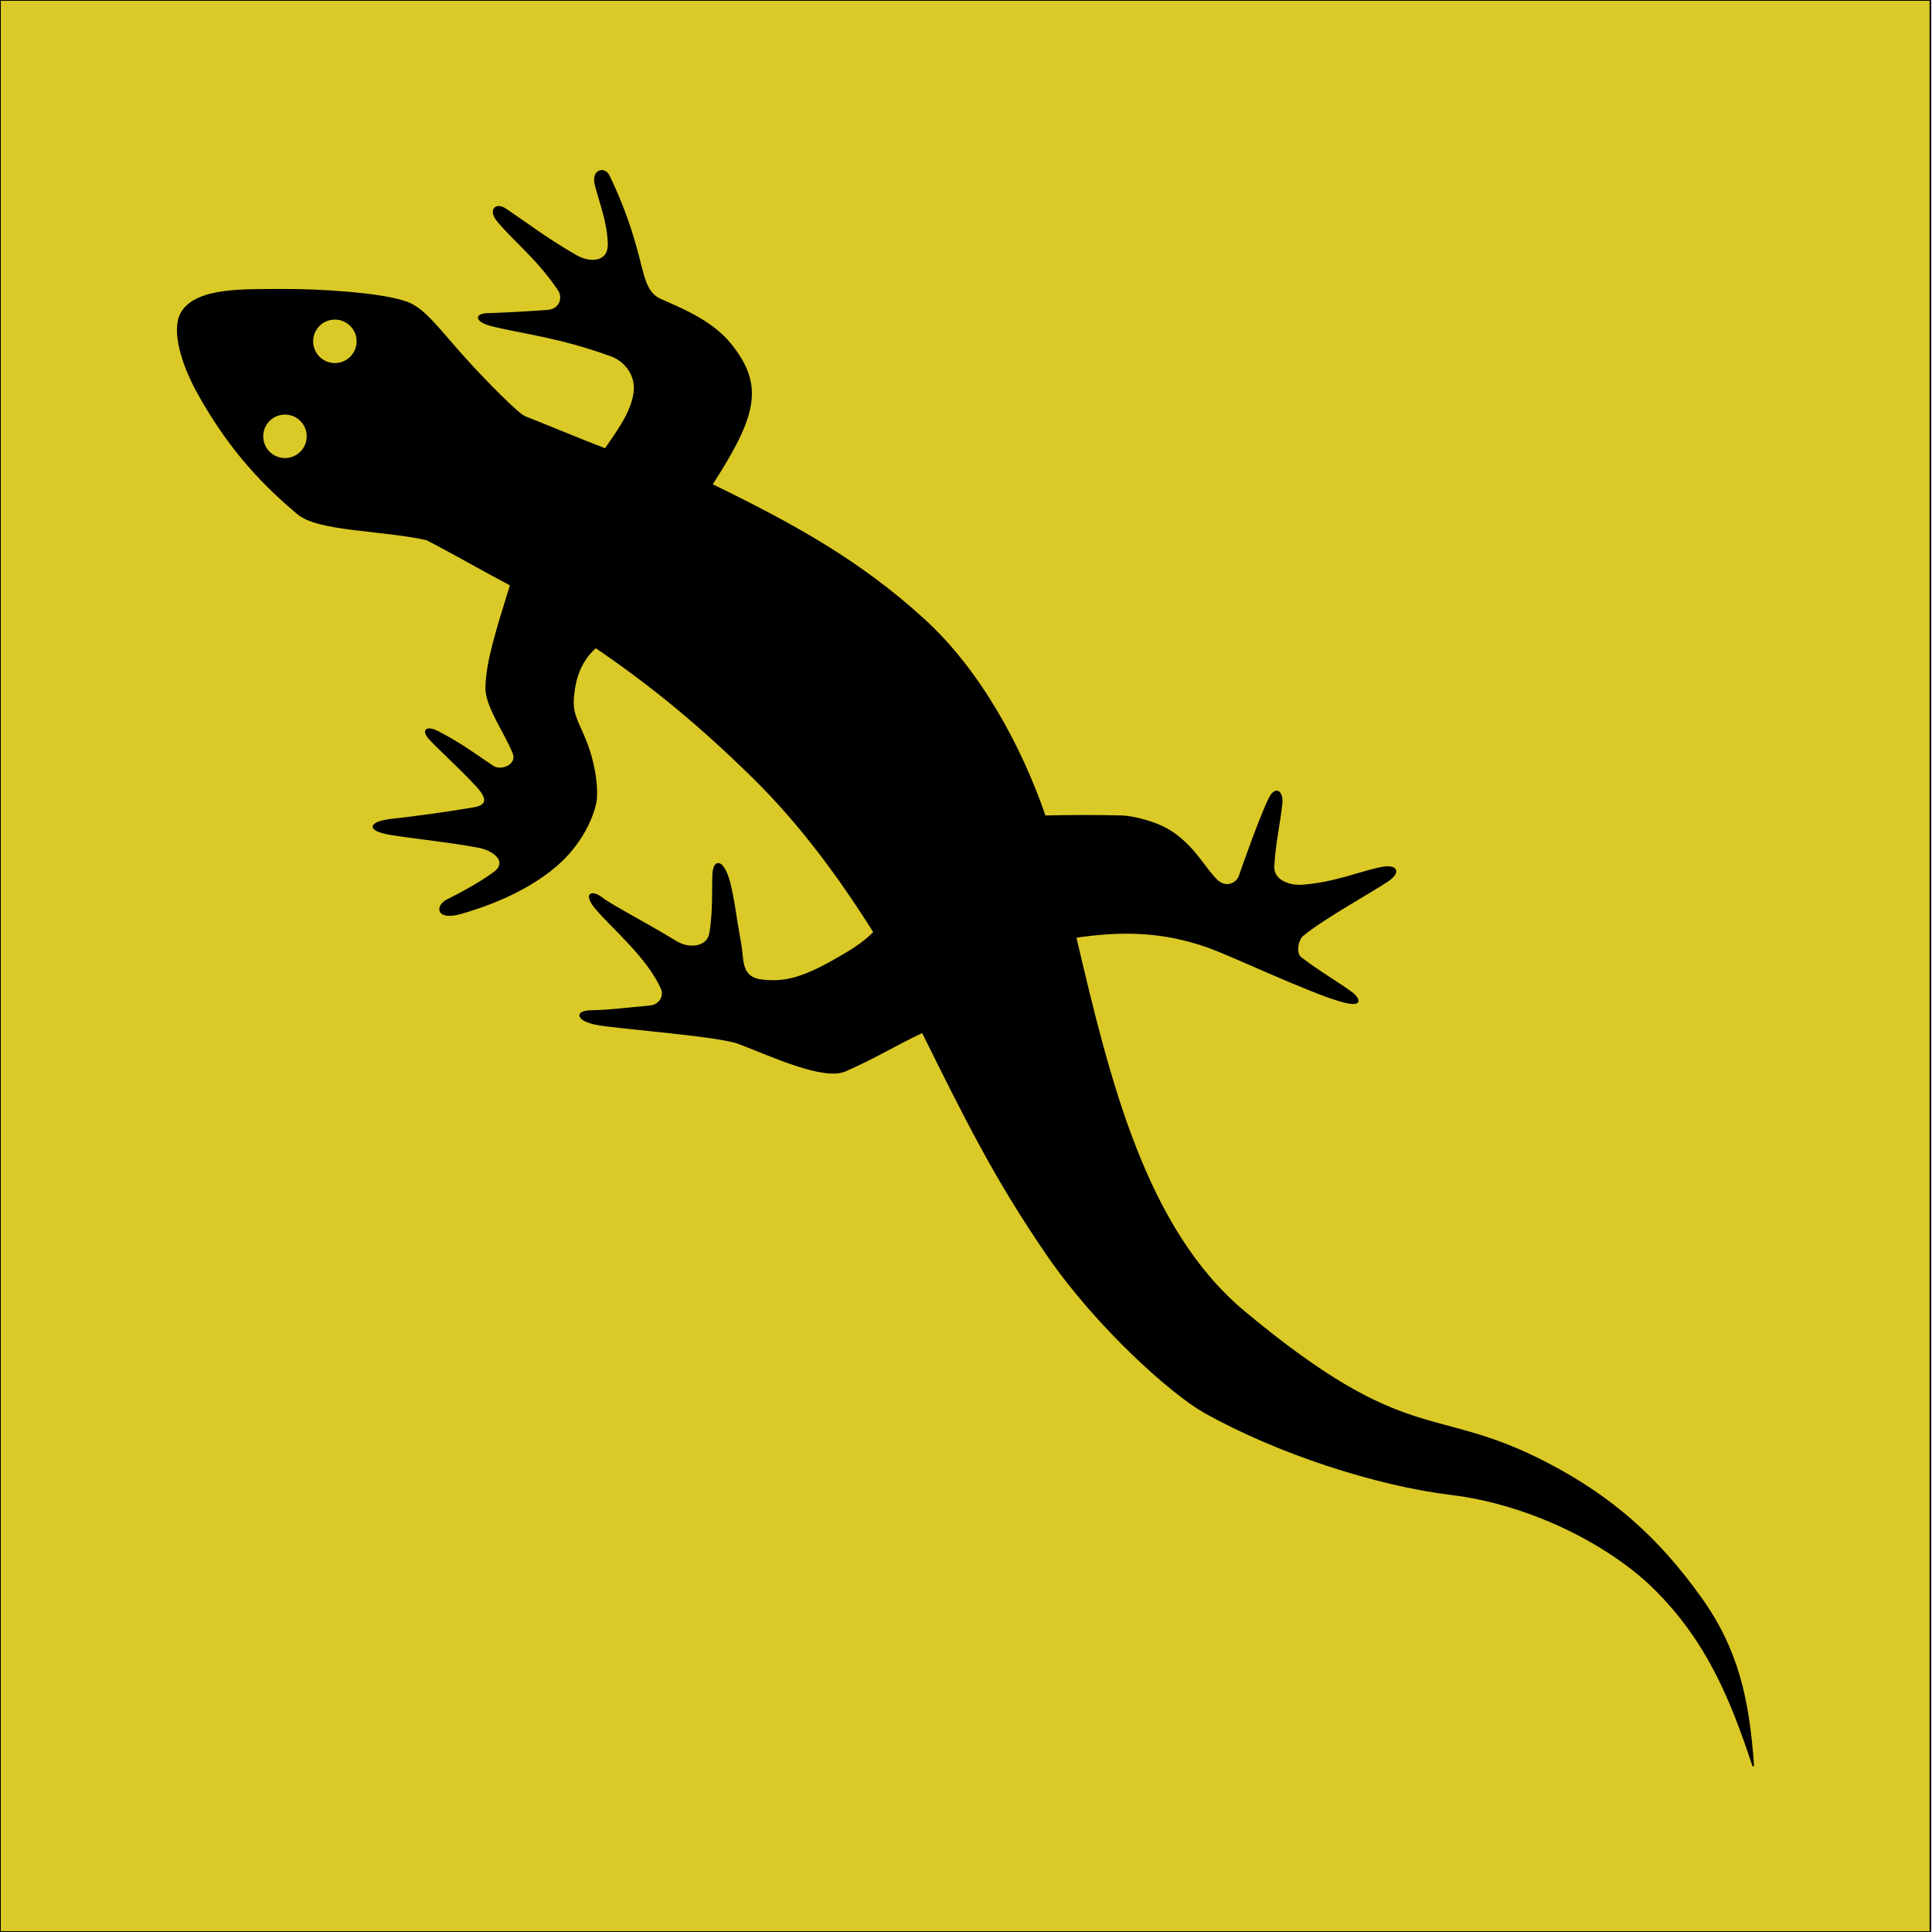
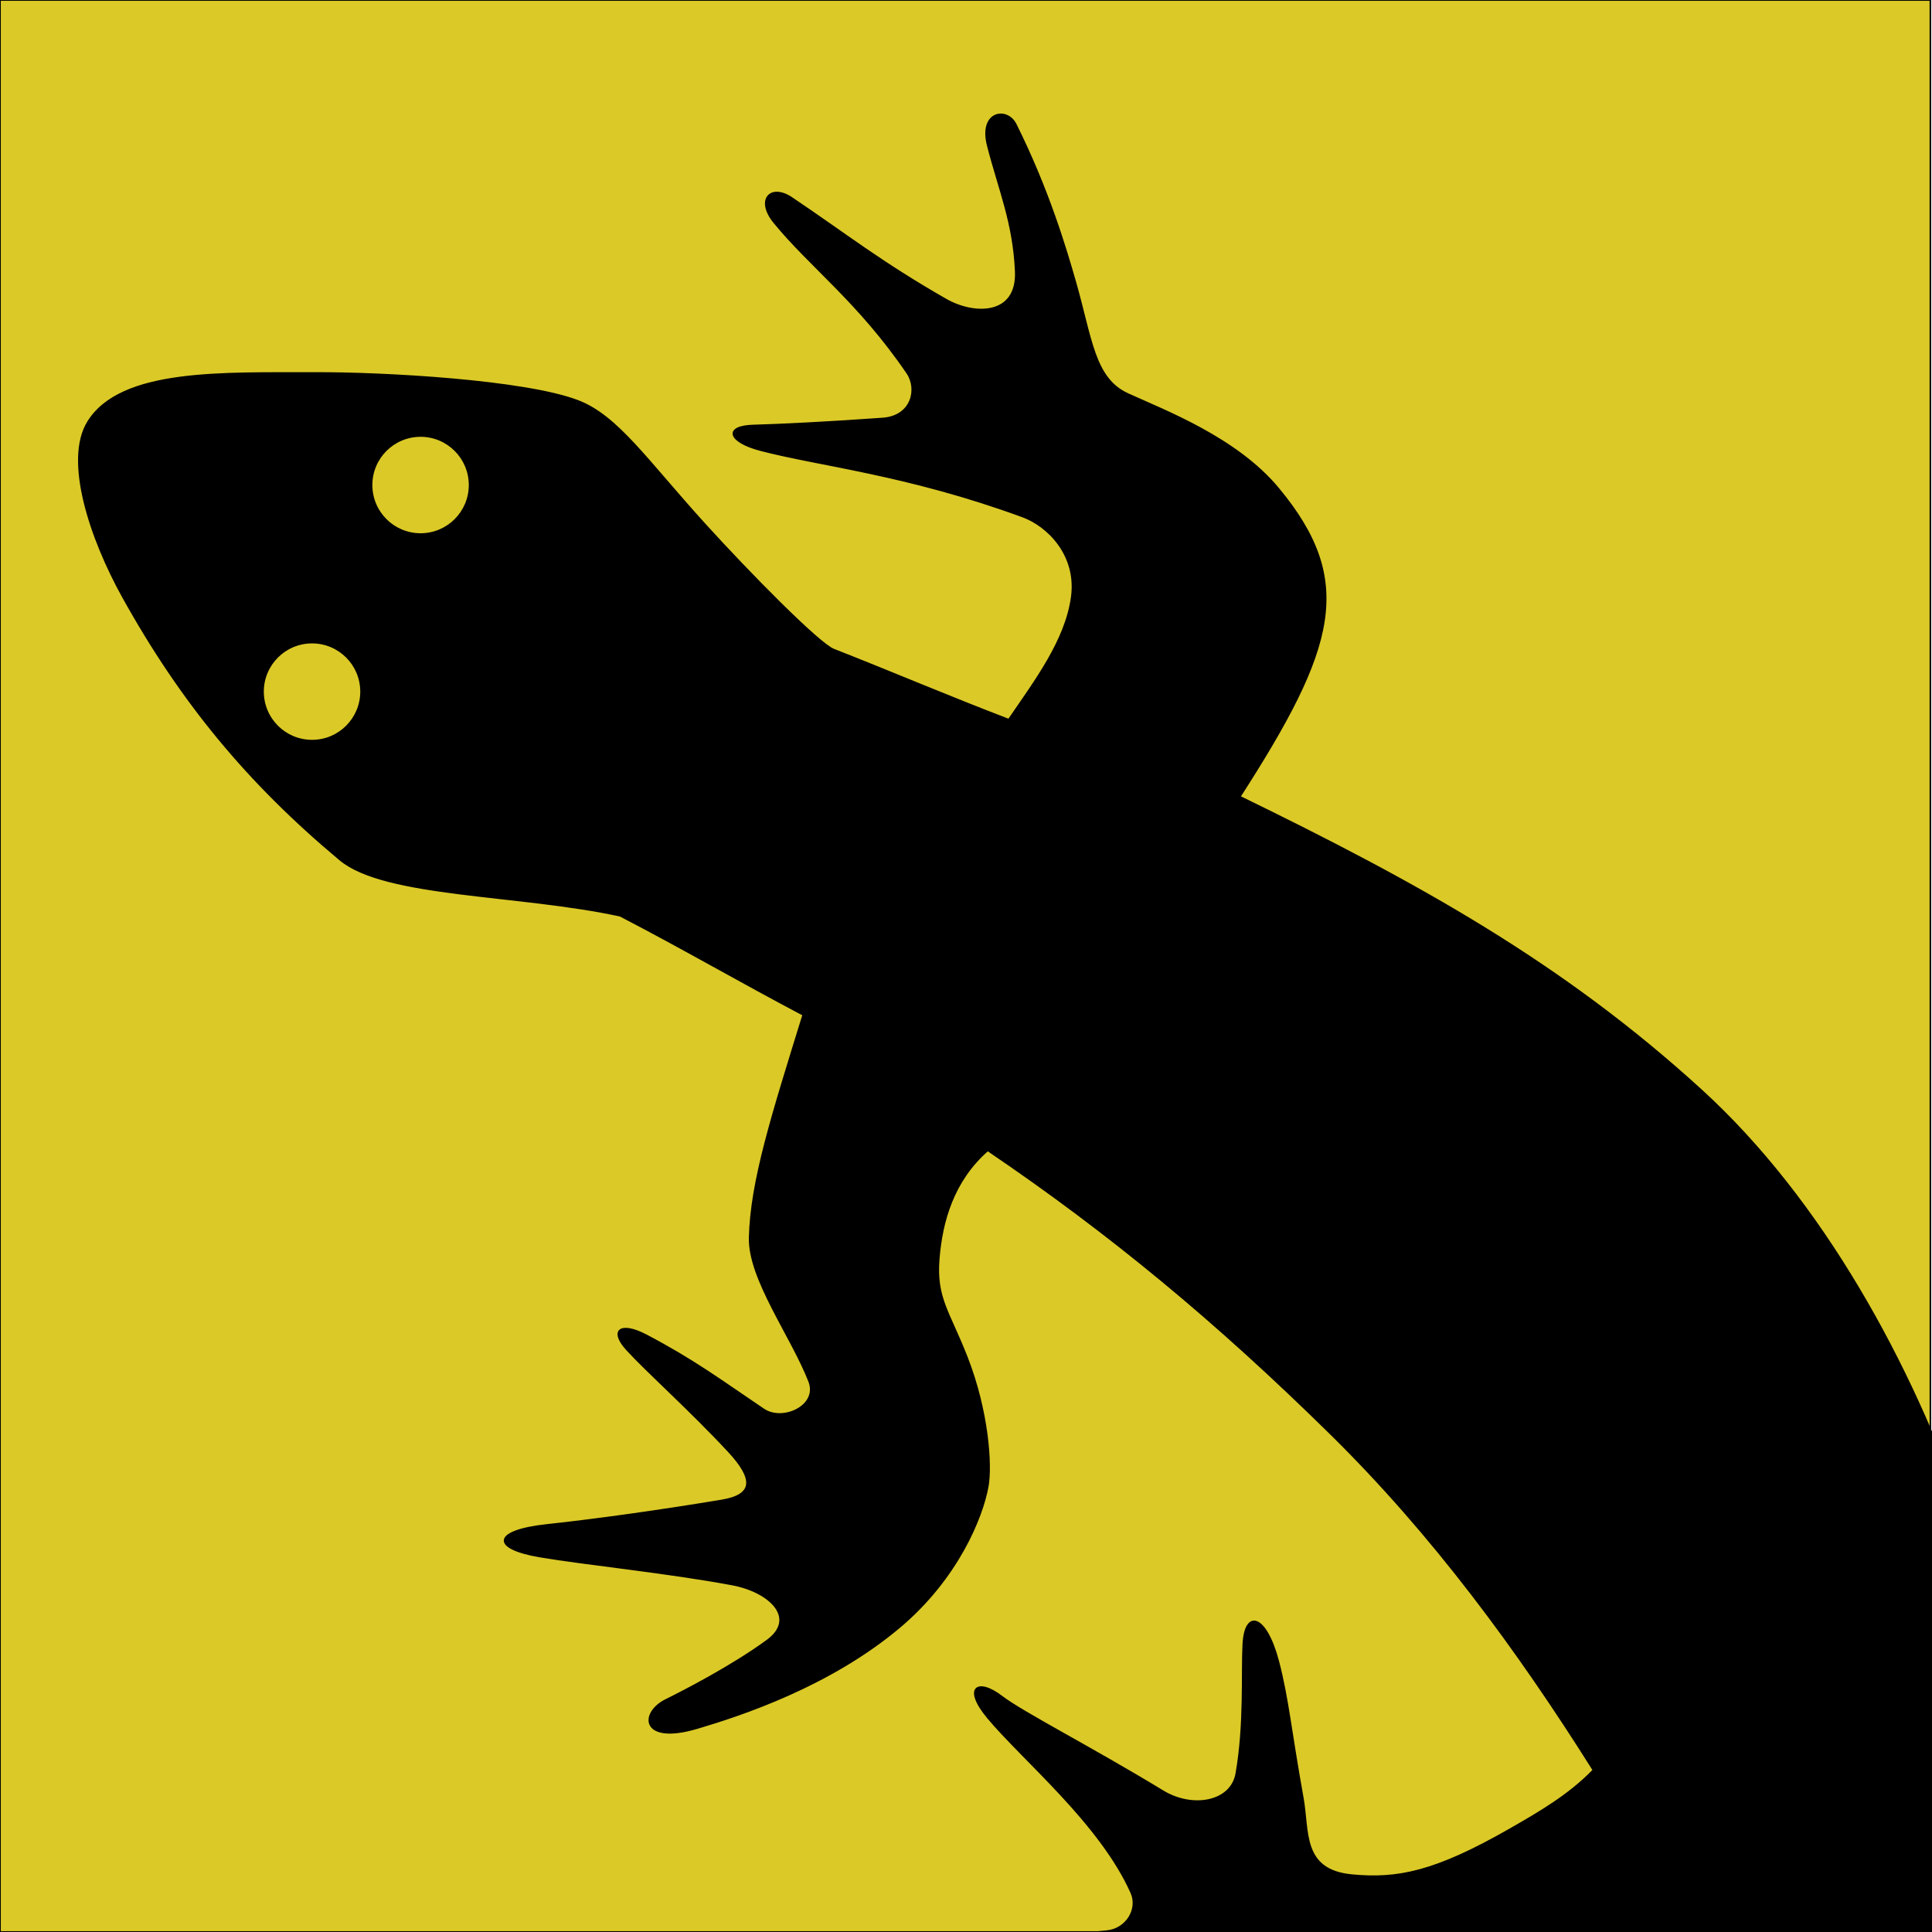
<svg xmlns="http://www.w3.org/2000/svg" width="1200" height="1200" viewBox="0 0 1200 1200">
  <defs>
    <style>
      .newt-cls-1 {
        fill: #dbc927;
      }

      .newt-cls-1, .newt-cls-2 {
        stroke: #000;
        stroke-width: 1px;
      }

      .newt-cls-2 {
        fill-rule: evenodd;
      }
    </style>
  </defs>
-   <rect class="newt-cls-1" width="1199" height="1200" />
-   <path class="newt-cls-2" d="M395,154c4.641,16.173,5.308,27.571,15,32,10.647,4.866,31.03,12.561,43,27,21.888,26.4,16.48,45.32-11,88,51,24.842,92.156,47.582,132,84,34.247,31.3,59.858,78.019,75,122,18.256-.395,31.956-0.376,48,0,5.654,0.133,21.09,3.29,31,10,14.558,9.857,20.069,22.563,28,30,5.391,5.055,12.343,2.033,14-3,1.572-4.774,14.194-40.345,19-49,3.592-6.469,7.729-3,7,4-1.33,12.771-4.239,24.552-5,39-0.484,9.2,10.053,12.593,18,12,20.111-1.5,35.716-8.317,49-11,9.192-1.857,12.158,2.449,4,8-10.049,6.836-39.608,22.978-53,34-2.871,2.363-4.932,11-1,14,12.222,9.31,23.344,15.5,32,22,2.625,1.972,8.161,8.775-6,5-19.433-5.18-68.638-28.619-84-34-27.326-9.572-52.22-10.412-82-6,21.037,89.739,43.39,181.717,105,233,102.436,85.266,116.947,56.974,188,94,40.83,21.277,68.96,46.774,95,83,23.23,32.32,30.03,63.15,33,105-13.91-42.26-28.91-78.56-62-111-25.45-24.95-73.663-51.642-126-58-45.885-5.575-107.594-25.439-153-51-20.168-11.353-66.351-52.558-97-97-32.96-47.794-51.576-85.8-78-139-17,8-29.522,15.929-48,24-13.243,5.784-44.536-8.744-66-17-13.014-5-76.115-9.392-89-12-11.373-2.3-13.062-7.828-3-8,11.124-.191,24.614-1.839,37-3,5.525-.518,9.151-6.185,7-11-8.883-19.885-31.024-38-41-50-7.138-8.588-2.887-11.285,4-6,5.987,4.6,25.635,14.6,46,27,8.585,5.225,19.574,3.135,21-5,2.475-14.119,1.548-28.635,2-37,0.538-9.966,6.467-8.5,10,5,2.781,10.627,3.6,20.178,7,39,1.711,9.463-.462,20.616,14,22,13,1.244,23.695-.817,45-13,8.377-4.79,17.063-9.806,24-17-21.7-34.5-45.951-67.414-75-96-32.87-32.346-63.211-57.407-98-81-9.914,8.678-13.145,20.353-14,31-0.9,11.209,2.9,14.972,8,28,6.153,15.722,7.072,31.064,6,37-1.623,8.987-8.721,26.214-25,40-20.1,17.021-45.737,25.365-58,29-16.133,4.782-16.357-4.354-9-8,5.223-2.589,18.962-9.646,29-17,8.635-6.326.875-13.966-10-16-18.456-3.453-42.067-5.8-55-8-13.875-2.357-13.41-7.339,2-9,14.252-1.537,32.342-4.063,50-7,9.32-1.55,9.256-6.185,2-14-10.892-11.732-22.844-22.329-29-29-5.074-5.5-2.069-8.155,5.544-4.137C286.093,462.012,292.96,467.193,306,476c5.483,3.7,15.721-1.021,13-8-5.043-12.932-17.262-29.254-17-41,0.361-16.229,6.536-35.328,15.3-63.687C299,353.667,283,344.333,265,335c-28.977-6.285-67.216-5.319-80-16-26.317-21.987-45.31-44.967-62-75-9.309-16.751-16.751-39.038-10-50,9.391-15.25,38.648-13.908,65-14,19.555-.068,59.751,2.157,75,8,11.176,4.282,19.569,16.878,36,35,12.87,14.195,32.732,34.329,37,36,16.975,6.646,32.677,13.393,50,20,7.511-11,16.3-22.557,18-35,1.647-12.057-6.876-20.387-14-23-33.077-12.13-58.03-14.534-75-19-9.258-2.437-10.316-6.776-2-7,7.857-.212,22.04-0.925,37-2,8.365-.6,10.116-8.431,7-13-13.892-20.372-27.674-30.363-38-43-5.275-6.455-1.059-11.075,5-7,15.5,10.426,25.274,18.275,44,29,8.226,4.711,20.548,4.683,20-8-0.606-14.02-4.777-23.393-8-36-2.481-9.7,5.507-11.006,8-6A257.2,257.2,0,0,1,395,154ZM208,198a14,14,0,1,1-14,14A14,14,0,0,1,208,198Zm-31,59a14,14,0,1,1-14,14A14,14,0,0,1,177,257Z" />
+   <rect id="background" class="newt-cls-1" width="1199" height="1200" />
+   <path id="newt" class="newt-cls-2" d="M667.863,175.121c10.093,35.174,11.542,59.962,32.618,69.6,23.153,10.582,67.477,27.317,93.506,58.72,47.6,57.426,35.838,98.565-23.92,191.387,110.9,54.027,200.4,103.485,287.043,182.687,74.47,68.079,130.16,169.679,163.09,265.331,39.7-.86,69.49-0.818,104.38,0,12.29,0.288,45.86,7.155,67.41,21.748,31.66,21.439,43.64,49.071,60.89,65.241,11.72,11,26.83,4.43,30.44-6.52,3.42-10.38,30.86-87.744,41.32-106.567,7.81-14.07,16.8-6.529,15.22,8.7-2.9,27.776-9.22,53.4-10.88,84.818-1.05,20,21.86,27.39,39.15,26.1,43.73-3.27,77.66-18.09,106.55-23.92,19.99-4.04,26.44,5.32,8.7,17.39-21.85,14.87-86.13,49.98-115.25,73.95-6.25,5.14-10.73,23.93-2.18,30.45,26.58,20.25,50.76,33.7,69.59,47.84,5.7,4.29,17.74,19.09-13.05,10.88-42.26-11.27-149.26-62.24-182.66-73.95-59.42-20.81-113.56-22.64-178.32-13.05,45.75,195.17,94.36,395.21,228.33,506.74,222.76,185.44,254.31,123.91,408.82,204.44,88.79,46.27,149.95,101.72,206.58,180.51,50.52,70.29,65.31,137.35,71.76,228.36-30.26-91.9-62.86-170.85-134.82-241.41-55.34-54.26-160.19-112.31-274-126.14-99.77-12.12-233.96-55.33-332.7-110.92-43.86-24.69-144.29-114.3-210.93-210.96-71.68-103.94-112.16-186.59-169.62-302.3-36.96,17.4-64.193,34.64-104.376,52.2-28.8,12.58-96.844-19.02-143.52-36.98-28.3-10.88-165.516-20.42-193.535-26.09-24.73-5.01-28.4-17.03-6.523-17.4,24.188-.42,53.524-4,80.458-6.53,12.013-1.12,19.9-13.45,15.222-23.92-19.317-43.25-67.463-82.64-89.157-108.74-15.521-18.68-6.277-24.55,8.7-13.05,13.02,9.99,55.744,31.76,100.029,58.72,18.668,11.36,42.564,6.82,45.665-10.88,5.383-30.7,3.367-62.27,4.349-80.46,1.171-21.68,14.062-18.49,21.746,10.87,6.048,23.11,7.819,43.88,15.222,84.82,3.721,20.58-1,44.84,30.443,47.85,28.277,2.7,51.526-1.78,97.855-28.28,18.216-10.42,37.1-21.32,52.189-36.97-47.192-75.04-99.922-146.615-163.091-208.785C755.127,820.3,689.149,765.794,613.5,714.482c-21.557,18.874-28.585,44.265-30.443,67.42-1.957,24.379,6.309,32.563,17.4,60.9,13.38,34.193,15.378,67.56,13.047,80.469-3.529,19.545-18.963,57.013-54.364,86.993-43.708,37.02-99.457,55.17-126.123,63.07-35.082,10.4-35.57-9.47-19.571-17.4,11.357-5.63,41.234-20.98,63.062-36.97,18.777-13.76,1.9-30.372-21.746-34.8-40.134-7.51-91.476-12.62-119.6-17.4-30.171-5.126-29.16-15.96,4.349-19.573,30.992-3.342,70.329-8.838,108.728-15.224,20.267-3.371,20.126-13.451,4.349-30.448C428.9,876,402.906,852.956,389.521,838.448c-11.035-11.959-4.5-17.735,12.056-9,29.462,15.548,44.395,26.815,72.751,45.97,11.923,8.054,34.187-2.22,28.269-17.4C491.632,829.9,465.061,794.4,465.63,768.853c0.786-35.294,14.213-76.832,33.264-138.51-39.788-20.978-74.581-41.277-113.722-61.575-63.013-13.67-146.164-11.569-173.964-34.8-57.228-47.817-98.529-97.8-134.822-163.113-20.243-36.431-36.425-84.9-21.745-108.743,20.421-33.165,84.043-30.247,141.346-30.447,42.523-.149,129.931,4.691,163.091,17.4,24.3,9.314,42.555,36.707,78.284,76.12,27.987,30.873,71.177,74.66,80.458,78.294,36.912,14.455,71.059,29.129,108.727,43.5,16.333-23.92,35.446-49.058,39.142-76.119,3.583-26.223-14.951-44.339-30.443-50.022-71.927-26.381-126.19-31.608-163.092-41.322-20.132-5.3-22.431-14.737-4.349-15.224,17.085-.46,47.928-2.012,80.459-4.349,18.19-1.307,22-18.337,15.222-28.273-30.21-44.307-60.178-66.036-82.633-93.519-11.47-14.038-2.3-24.086,10.873-15.224,33.709,22.675,54.96,39.746,95.68,63.071,17.887,10.246,44.683,10.184,43.491-17.4-1.318-30.491-10.389-50.875-17.4-78.294-5.394-21.1,11.976-23.936,17.4-13.049C651.23,118.1,661.943,154.489,667.863,175.121ZM261.222,270.814a30.448,30.448,0,1,1-30.443,30.448A30.446,30.446,0,0,1,261.222,270.814ZM193.811,399.13a30.448,30.448,0,1,1-30.443,30.448A30.446,30.446,0,0,1,193.811,399.13Z" />
</svg>
